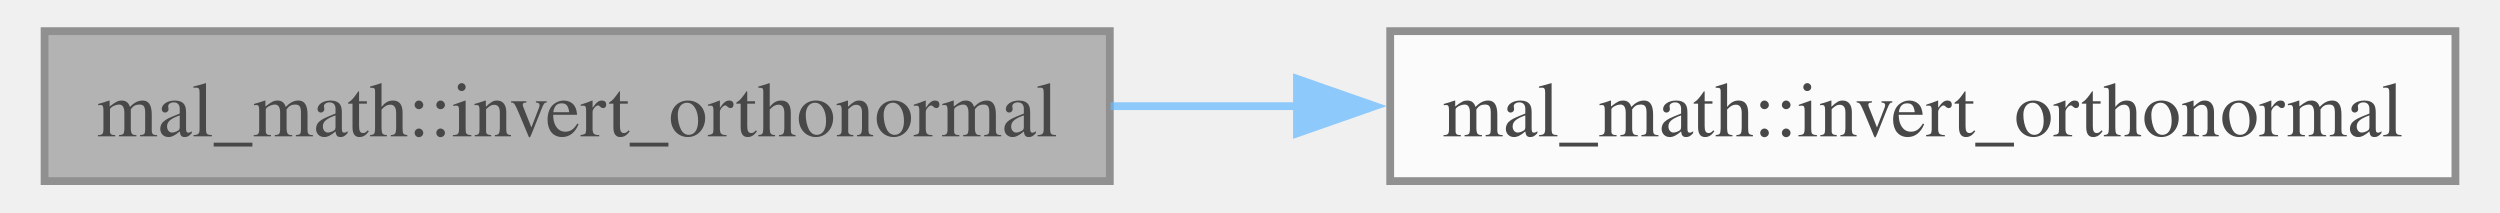
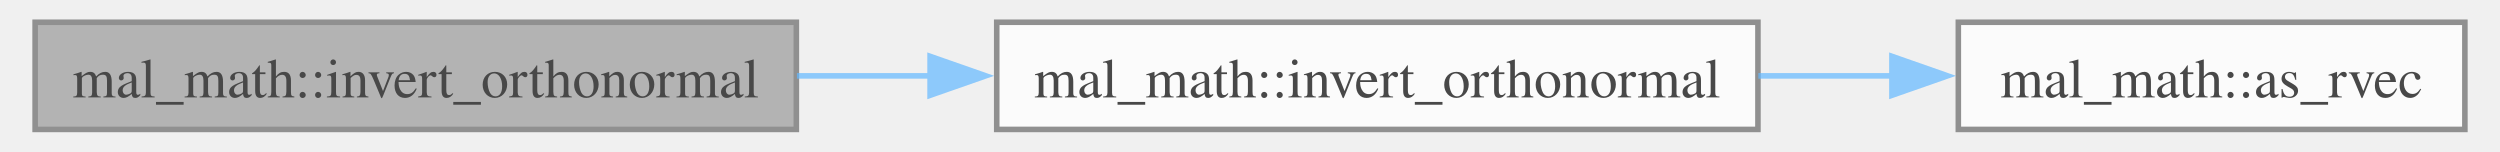
- <svg xmlns="http://www.w3.org/2000/svg" xmlns:xlink="http://www.w3.org/1999/xlink" width="318pt" height="27pt" viewBox="0.00 0.00 317.50 27.25">
+ <svg xmlns="http://www.w3.org/2000/svg" xmlns:xlink="http://www.w3.org/1999/xlink" width="445pt" height="27pt" viewBox="0.00 0.00 444.50 27.25">
  <svg id="main" version="1.1" xml:space="preserve">
    <style type="text/css">
.node, .edge {opacity: 0.7;}
.node.selected, .edge.selected {opacity: 1;}
.edge:hover path { stroke: red; }
.edge:hover polygon { stroke: red; fill: red; }
</style>
    <svg id="graph" class="graph">
      <g id="graph0" class="graph" transform="scale(1 1) rotate(0) translate(4 23.25)">
        <g id="Node000001" class="node">
          <g id="a_Node000001">
            <a xlink:title="Returns an inverted orthonormal matrix.">
              <polygon fill="#999999" stroke="#666666" points="136.75,-19.25 0,-19.25 0,0 136.75,0 136.75,-19.25" />
              <text text-anchor="middle" x="68.38" y="-5.75" font-family="Times,serif" font-size="10.00">mal_math::invert_orthonormal</text>
            </a>
          </g>
        </g>
        <g id="Node000002" class="node">
          <g id="a_Node000002">
            <a xlink:href="../../d1/d1d/namespacemal__math.html#a31216fcb3ff8ce34fd5da7d4854ceced" target="_top" xlink:title="Inverts an orthonormal matrix in-place and stores the result in a destination matrix.">
              <polygon fill="white" stroke="#666666" points="309.5,-19.25 172.75,-19.25 172.75,0 309.5,0 309.5,-19.25" />
              <text text-anchor="middle" x="241.12" y="-5.75" font-family="Times,serif" font-size="10.00">mal_math::invert_orthonormal</text>
            </a>
          </g>
        </g>
        <g id="edge1_Node000001_Node000002" class="edge">
          <g id="a_edge1_Node000001_Node000002">
            <a xlink:title=" ">
              <path fill="none" stroke="#63b8ff" d="M136.86,-9.62C144.78,-9.62 152.91,-9.62 160.98,-9.62" />
              <polygon fill="#63b8ff" stroke="#63b8ff" points="160.78,-13.13 170.78,-9.63 160.78,-6.13 160.78,-13.13" />
            </a>
          </g>
        </g>
+         <g id="Node000003" class="node">
+           <g id="a_Node000003">
+             <a xlink:href="../../d1/d1d/namespacemal__math.html#ad5f1ee696c7f718860c2fd924bba5d5b" target="_top" xlink:title="Convert a given vector to a reference of vec with specified size and type.">
+               <polygon fill="white" stroke="#666666" points="436.5,-19.25 345.5,-19.25 345.5,0 436.5,0 436.5,-19.25" />
+               <text text-anchor="middle" x="391" y="-5.75" font-family="Times,serif" font-size="10.00">mal_math::as_rvec</text>
+             </a>
+           </g>
+         </g>
+         <g id="edge2_Node000002_Node000003" class="edge">
+           <g id="a_edge2_Node000002_Node000003">
+             <a xlink:title=" ">
+               <path fill="none" stroke="#63b8ff" d="M309.57,-9.62C317.66,-9.62 325.85,-9.62 333.75,-9.62" />
+               <polygon fill="#63b8ff" stroke="#63b8ff" points="333.57,-13.13 343.57,-9.63 333.57,-6.13 333.57,-13.13" />
+             </a>
+           </g>
+         </g>
      </g>
    </svg>
  </svg>
  <style type="text/css">

[data-mouse-over-selected='false'] { opacity: 0.7; }
[data-mouse-over-selected='true']  { opacity: 1.0; }

</style>
</svg>
